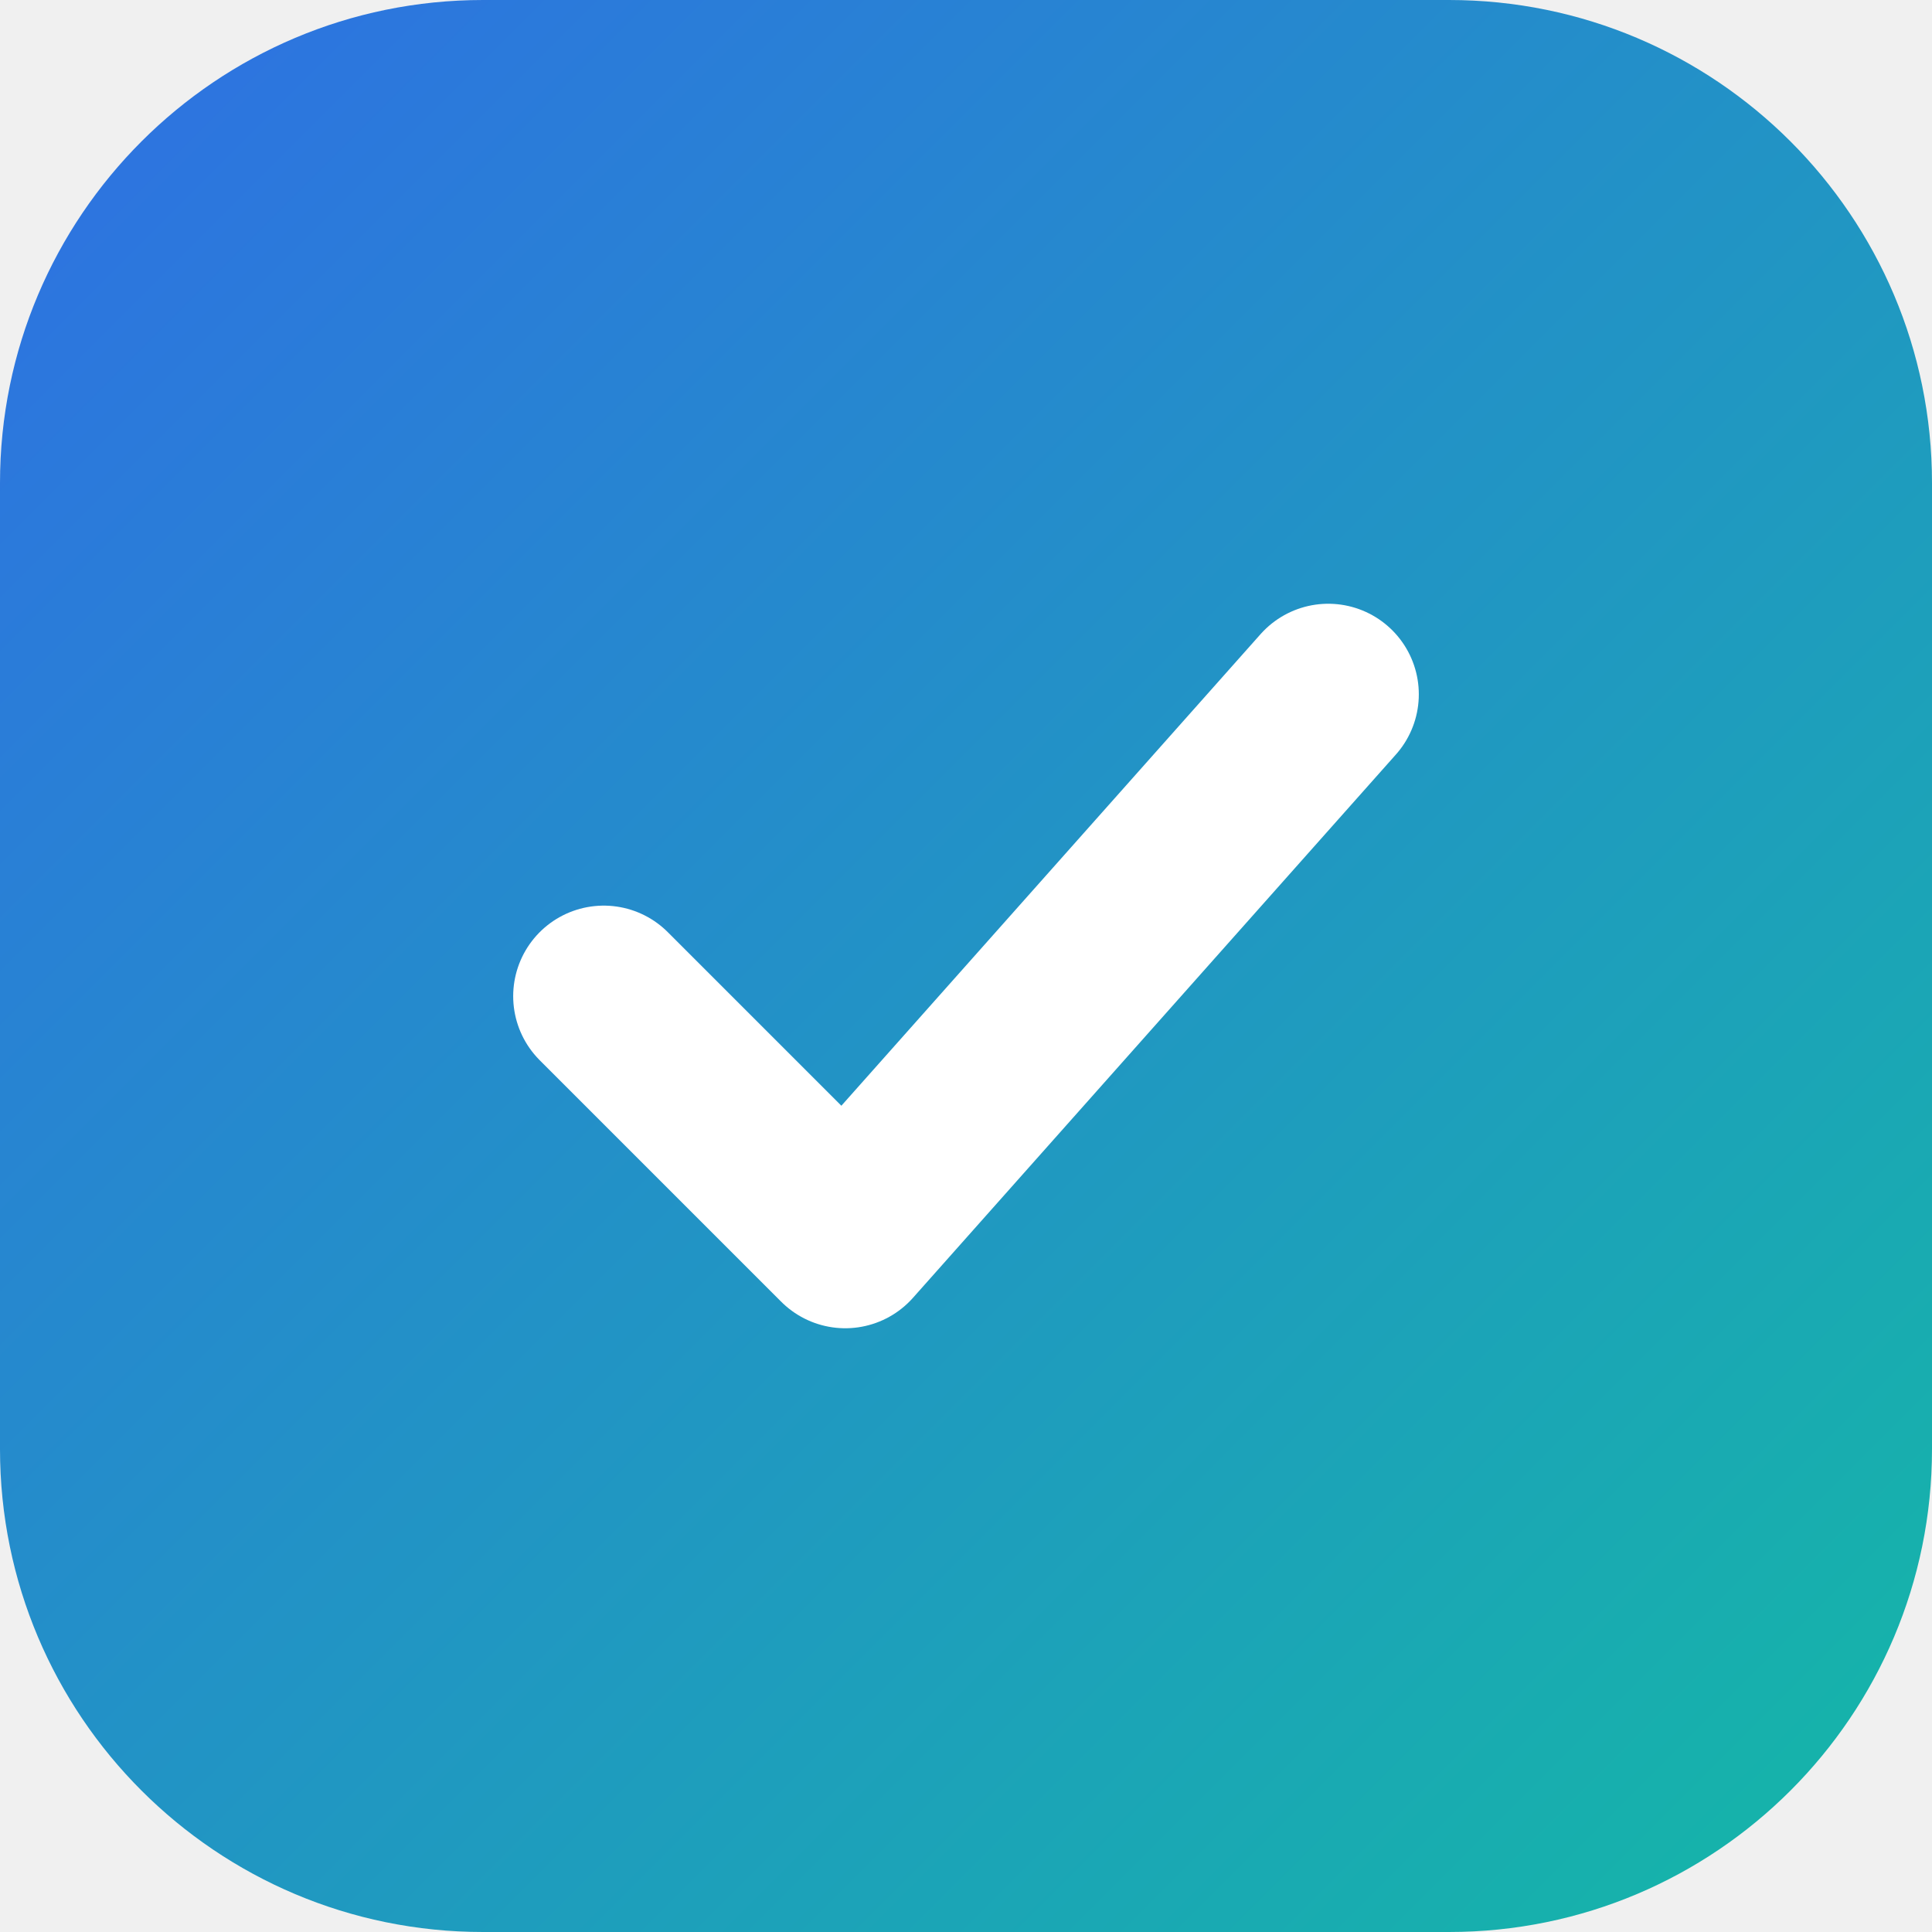
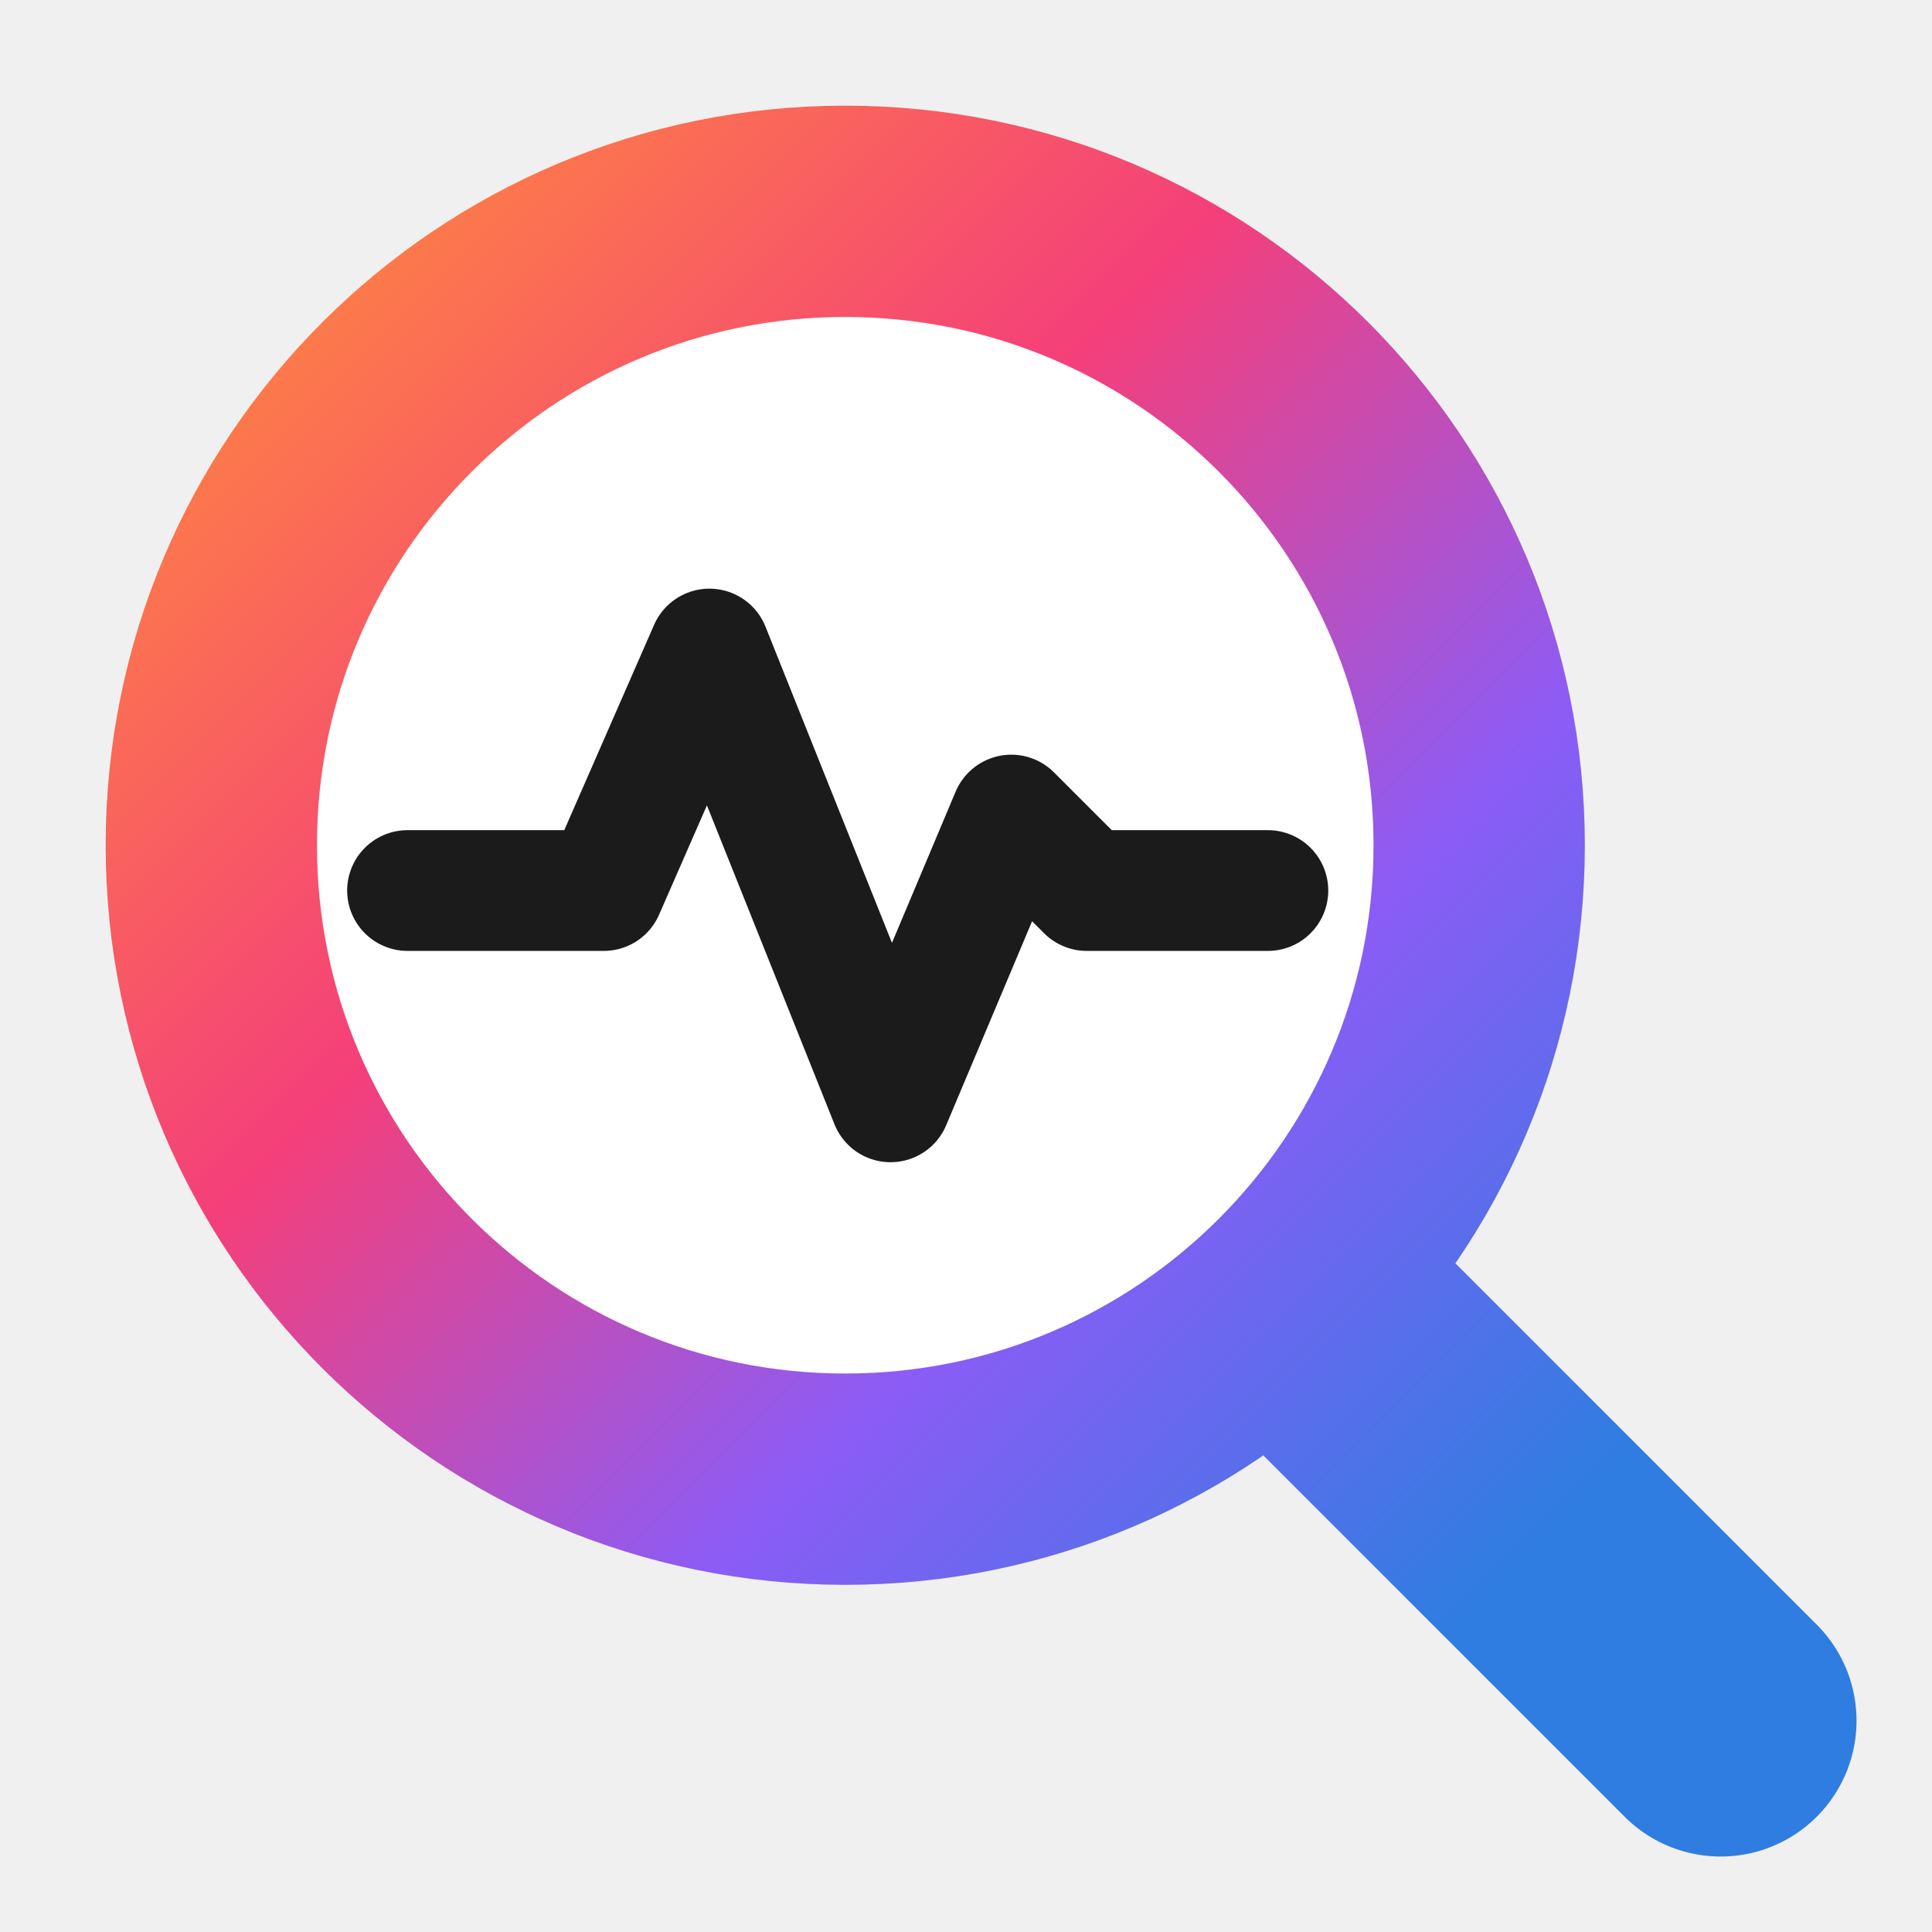
<svg xmlns="http://www.w3.org/2000/svg" viewBox="0 0 64 64">
  <defs>
-     <linearGradient id="g" x1="0" y1="0" x2="1" y2="1">
-       <stop offset="0" stop-color="#2f6fe4" />
-       <stop offset="1" stop-color="#14b8a6" />
+     <linearGradient id="r" x1="8" y1="6" x2="52" y2="50" gradientUnits="userSpaceOnUse">
+       <stop offset="0" stop-color="#ff8a3d" />
+       <stop offset=".38" stop-color="#f43f7a" />
+       <stop offset=".7" stop-color="#8b5cf6" />
+       <stop offset="1" stop-color="#2f7de1" />
    </linearGradient>
  </defs>
-   <rect width="64" height="64" rx="16" fill="url(#g)" />
-   <path d="M20 33l8 8 16-18" fill="none" stroke="#fff" stroke-width="6" stroke-linecap="round" stroke-linejoin="round" />
+   <path d="M44 44l13 13" stroke="url(#r)" stroke-width="9" stroke-linecap="round" />
+   <circle cx="28" cy="28" r="21" fill="#fff" />
+   <circle cx="28" cy="28" r="21" fill="none" stroke="url(#r)" stroke-width="7" />
+   <path d="M13.5 29.5h6.5l3.5-8 6 15 4-9.5 2.5 2.5h6" fill="none" stroke="#1b1b1b" stroke-width="4" stroke-linecap="round" stroke-linejoin="round" />
</svg>
